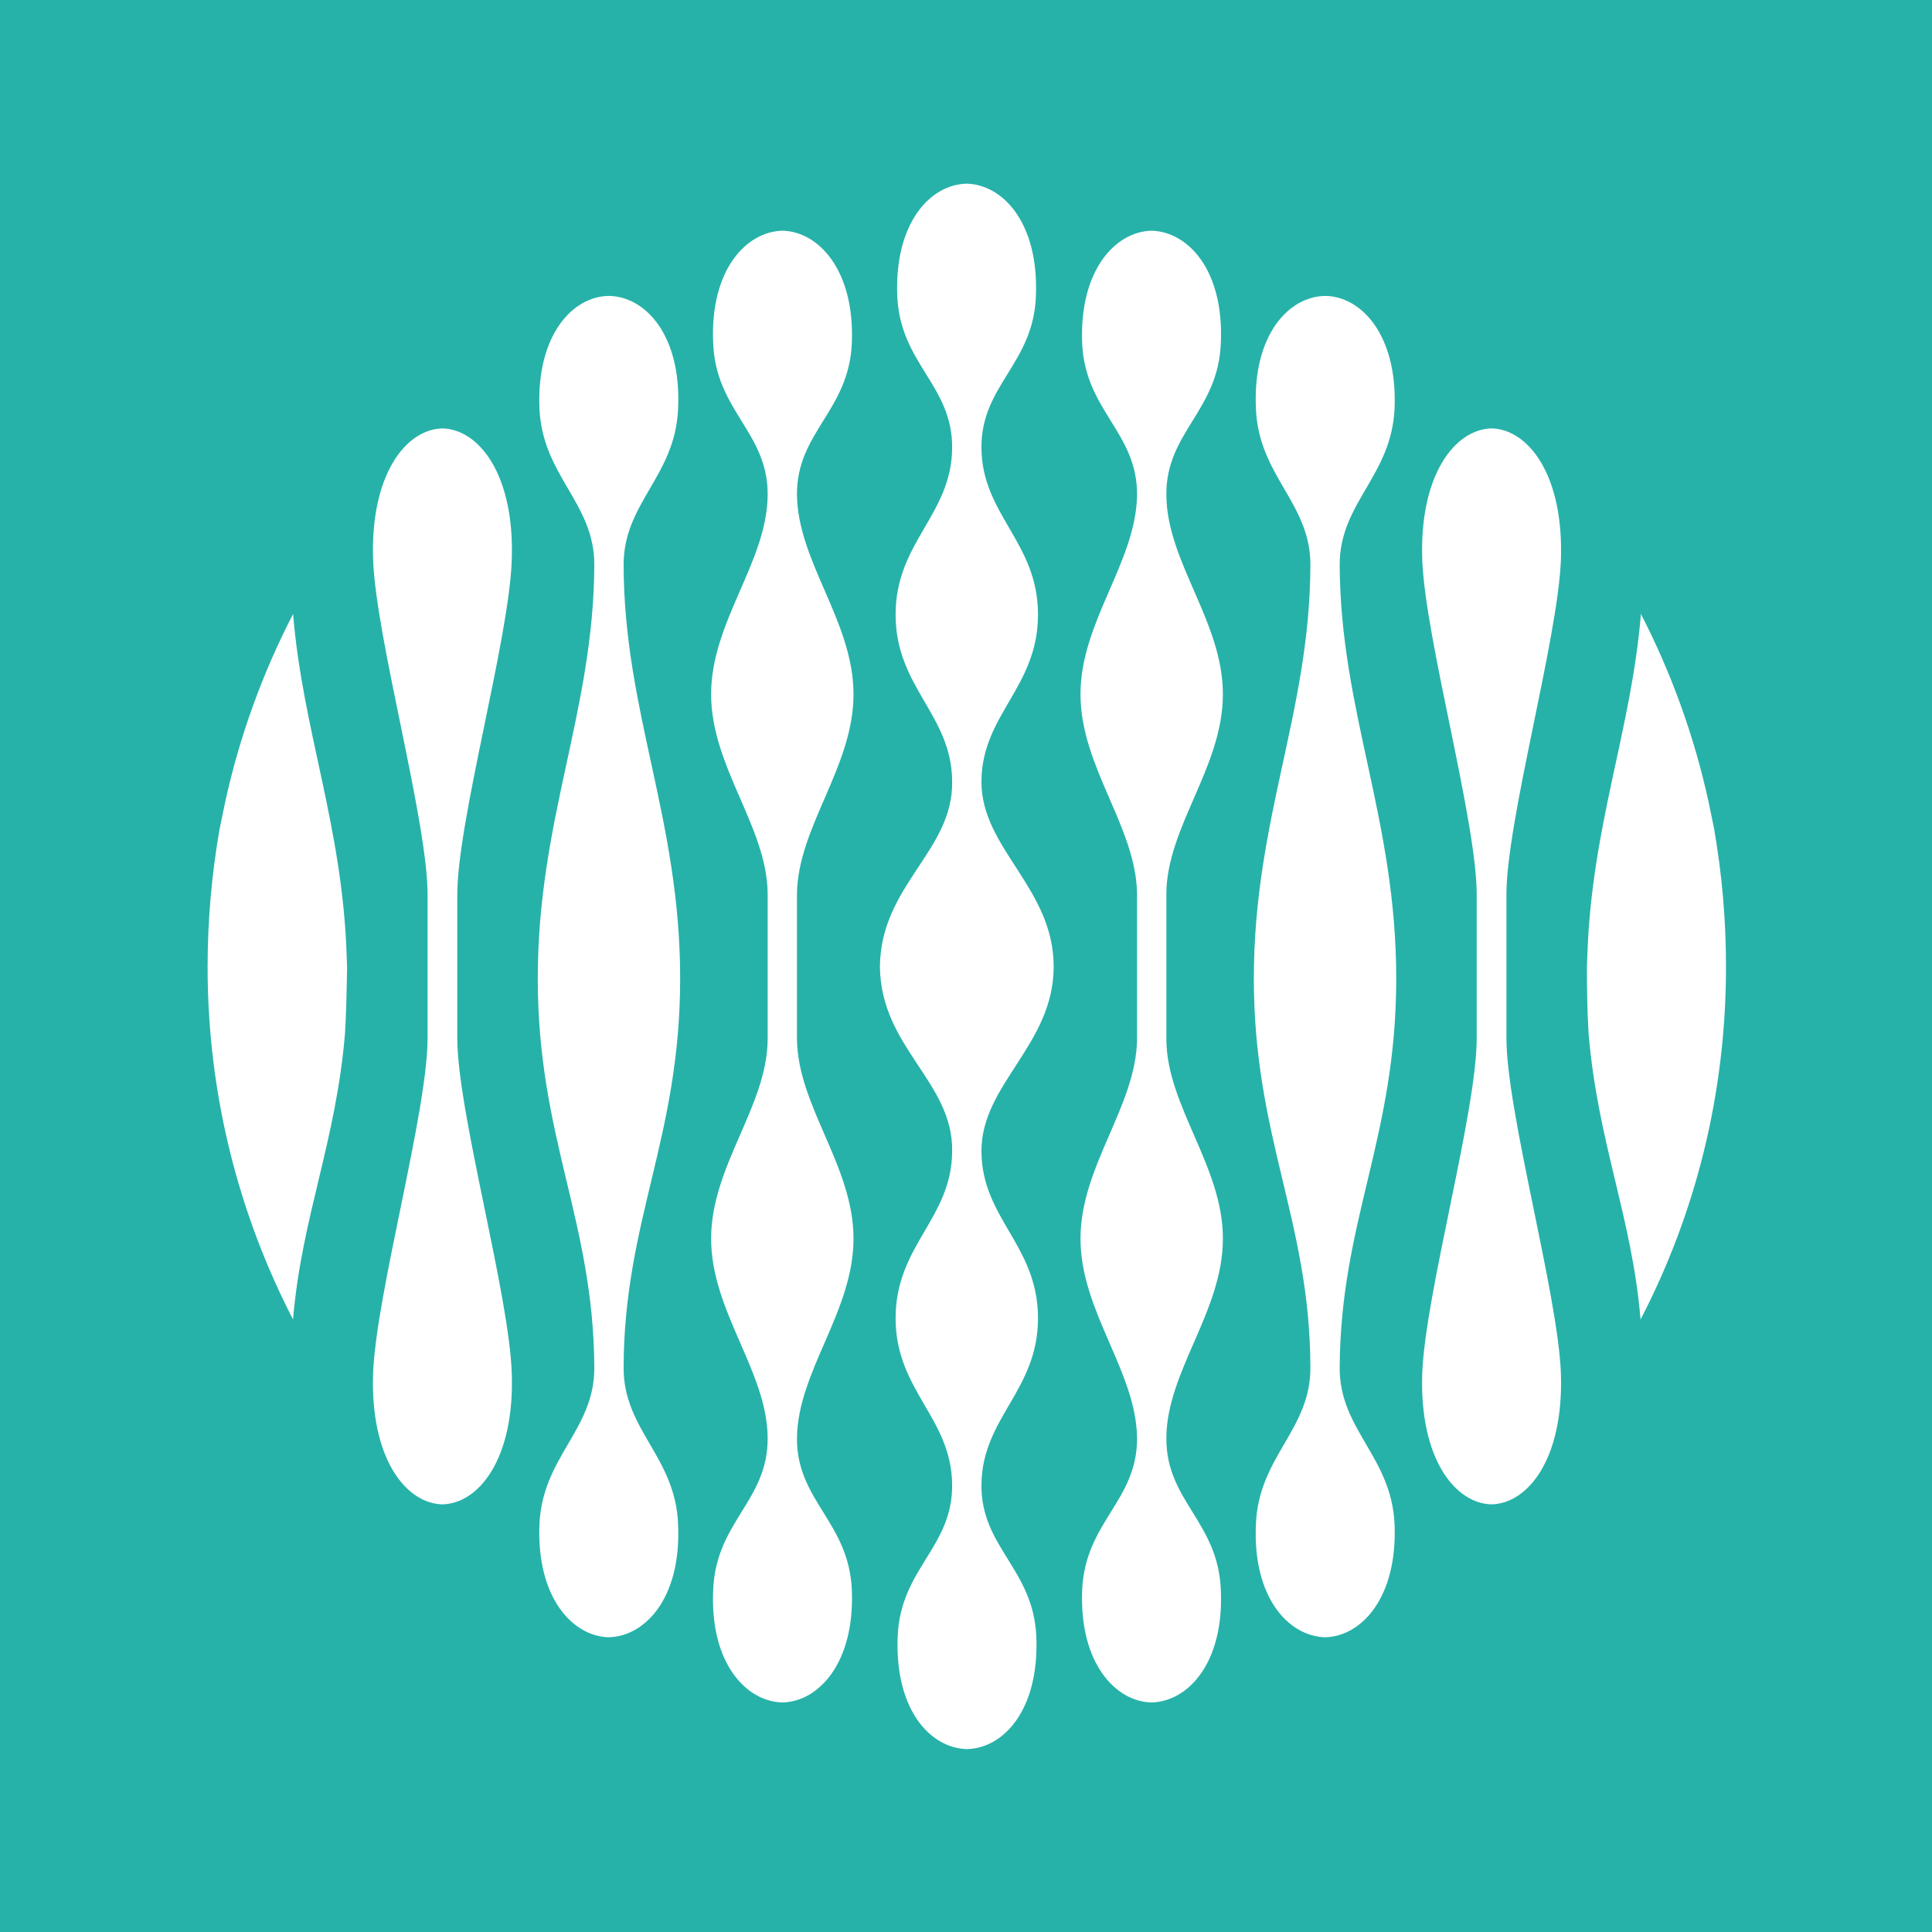
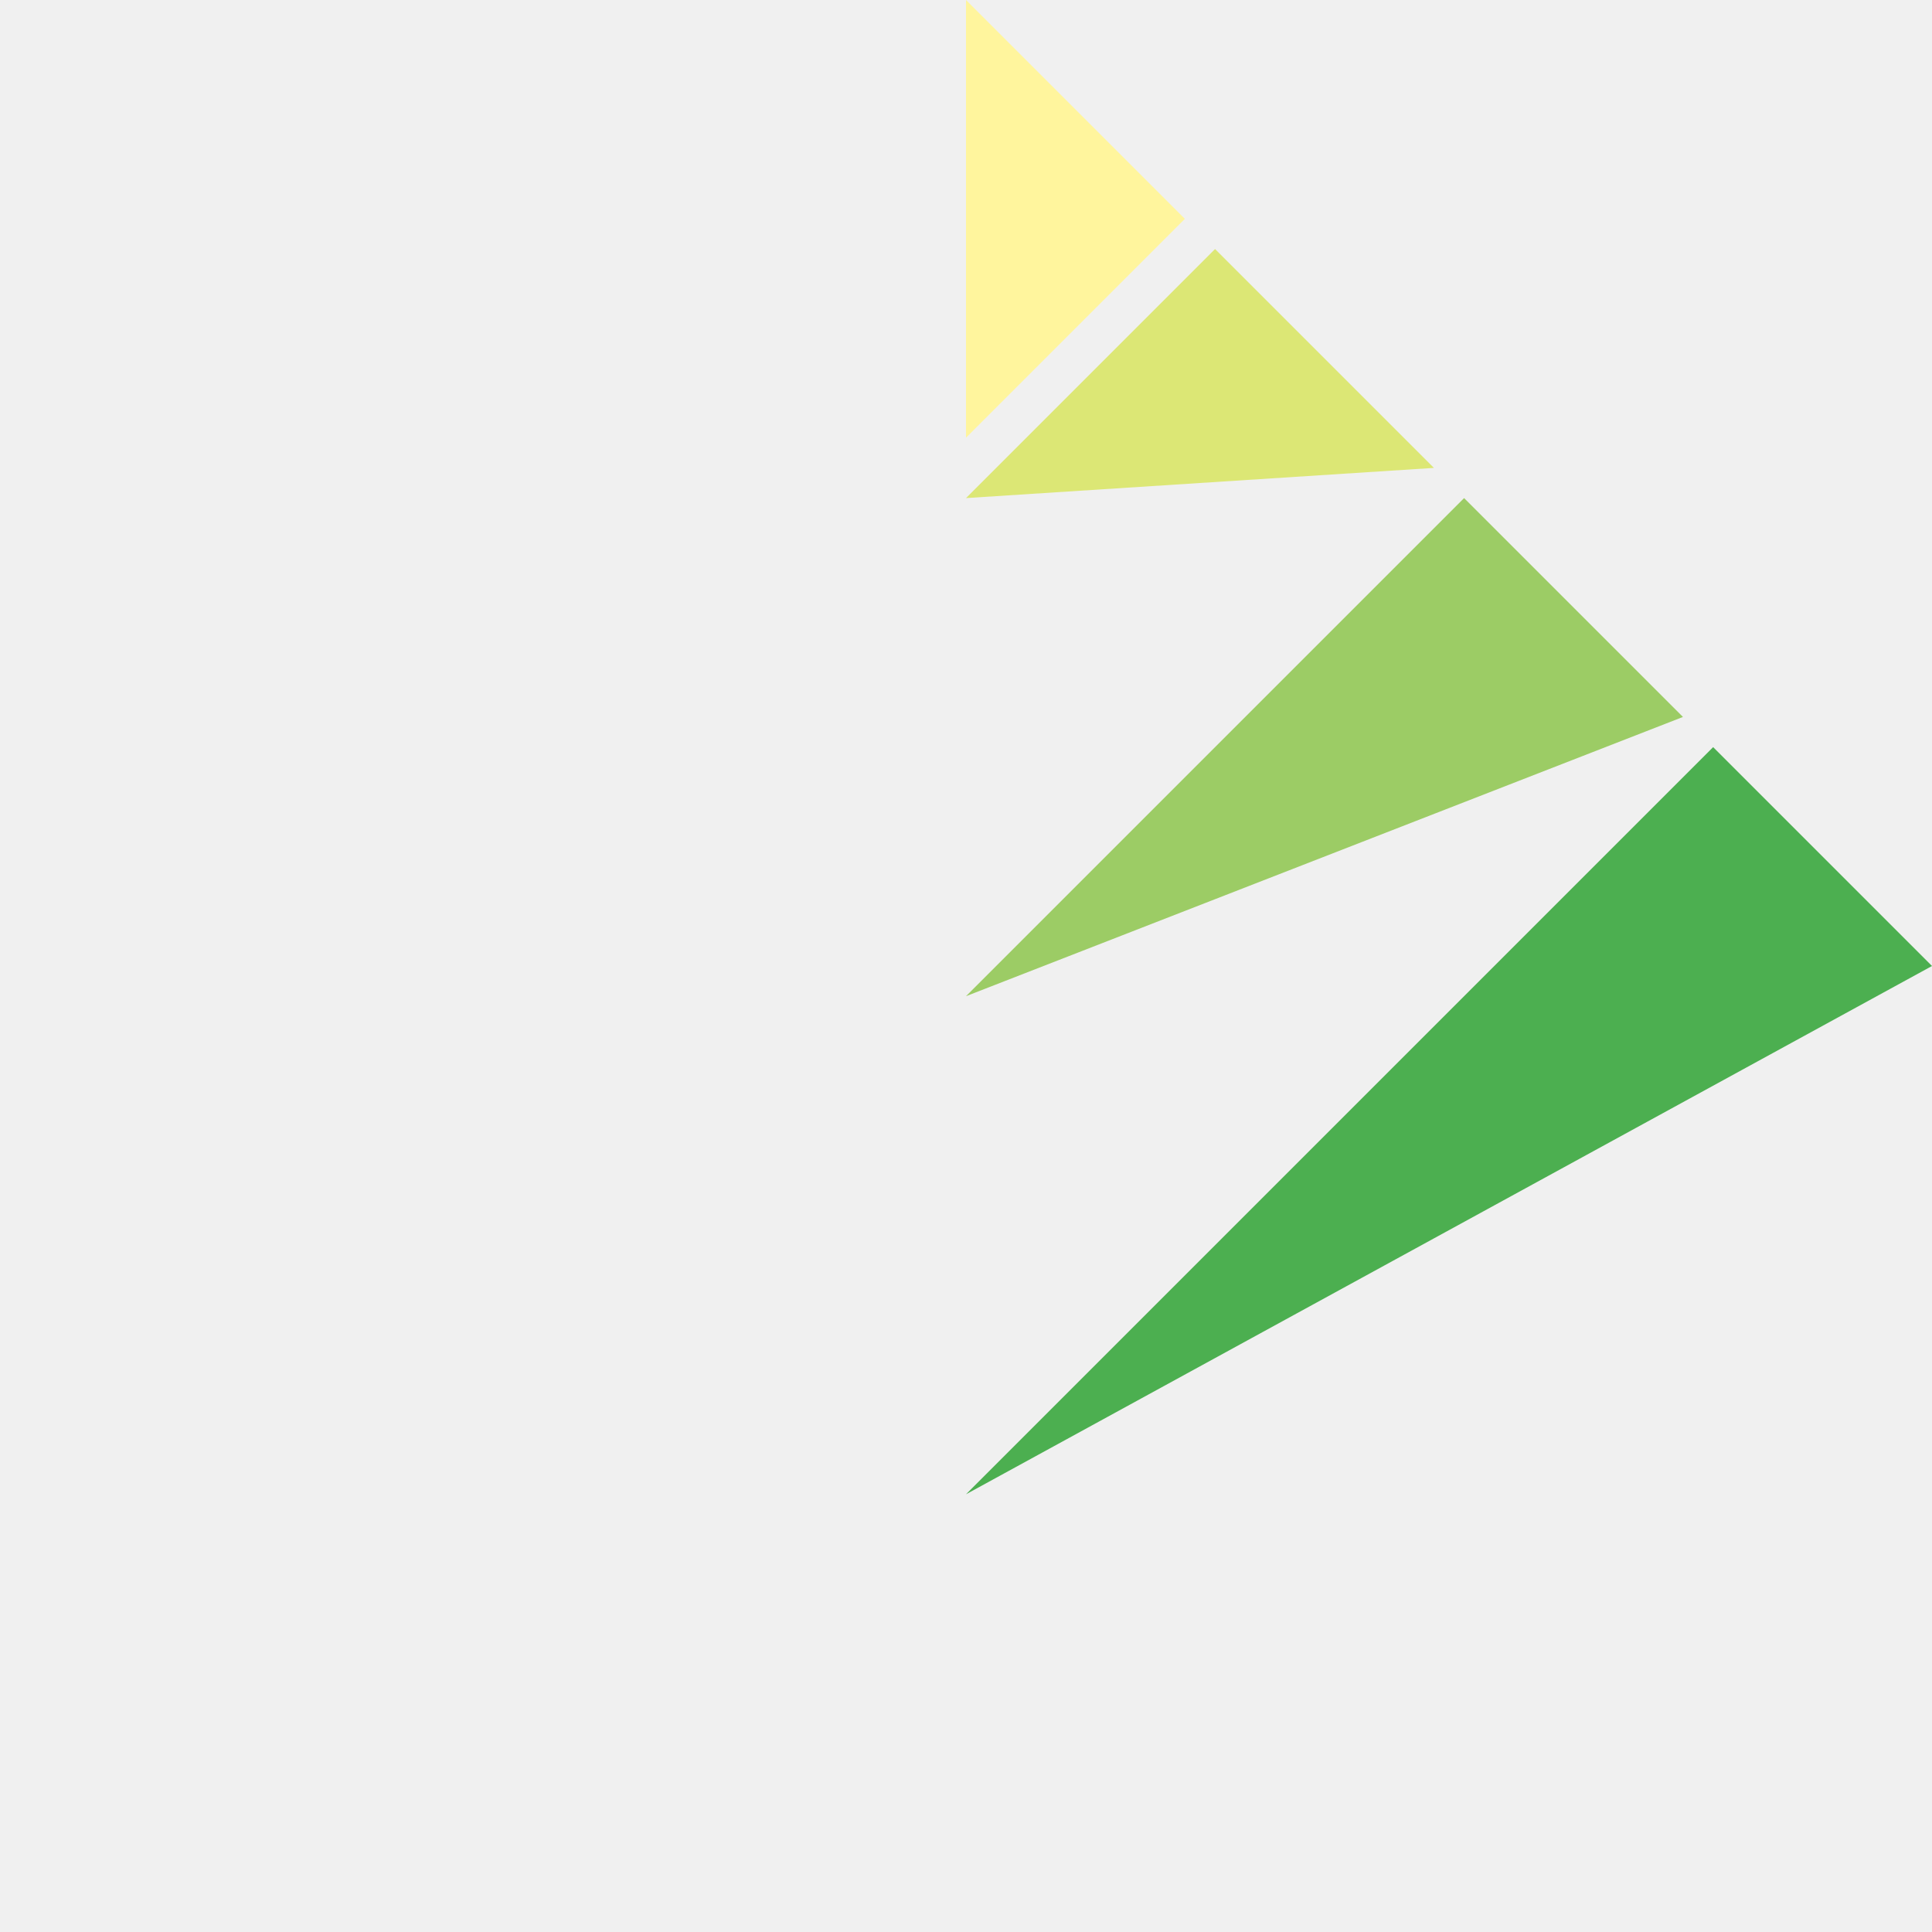
- <svg xmlns="http://www.w3.org/2000/svg" viewBox="0 0 1024 1024">
-   <rect fill="#26b2a9" width="1024" height="1024" />
-   <path fill="#ffffff" transform="scale(0.21875, 0.21875)" d="     M3578 2170l0 343c1,178 -125,622 -132,815 -7,207 80,315 168,317c88,-2 175,-110 168,-317 -7,-193 -133,-637 -132,-815l0 -343c-1,-178 125,-622 132,-814 7,-207 -80,-316 -168,-318c-88,2 -175,111 -168,318 7,192 133,636 132,814z     m-2868 -684c23,284 120,515 130,831 0,9 1,17 1,26c-1,57 -2,110 -5,160 -22,265 -105,445 -126,694 -132,-256 -207,-546 -207,-854c0,-114 10,-225 29,-334 4,-21 9,-42 13,-63 35,-161 91,-315 165,-458z     m801 -116c-1,-152 126,-216 132,-381 8,-178 -80,-271 -168,-272c-87,1 -175,94 -168,272 7,165 134,229 133,381 -2,356 -137,614 -137,1001 0,386 135,586 137,942 1,152 -126,216 -133,381 -7,178 81,271 168,273c88,-2 176,-95 168,-273 -6,-165 -133,-229 -132,-381c1,-356 137,-556 137,-942 0,-387 -136,-645 -137,-1001z     m420 796c2,-163 137,-307 137,-484 0,-176 -135,-320 -137,-483c-1,-152 126,-203 133,-368 7,-177 -81,-270 -168,-272c-88,2 -176,95 -168,272 6,165 133,216 132,368 -1,163 -137,307 -137,483 0,177 136,321 137,484l0 352c-1,163 -137,307 -137,483 0,177 136,321 137,483 1,153 -126,203 -132,369 -8,177 80,270 168,272c87,-2 175,-95 168,-272 -7,-166 -134,-216 -133,-369c2,-162 137,-306 137,-483 0,-176 -135,-320 -137,-483l0 -352z     m-823 4l0 343c-1,178 126,622 132,815 7,207 -80,315 -168,317c-88,-2 -175,-110 -168,-317 7,-193 133,-637 132,-815l0 -343c1,-178 -125,-622 -132,-814 -7,-207 80,-316 168,-318c88,2 175,111 168,318 -6,192 -133,636 -132,814z     m2868 -684c-23,284 -120,515 -130,831 0,9 -1,17 -1,26c0,57 1,110 4,160 22,265 105,445 126,694 133,-256 207,-546 207,-854l0 -2c0,-114 -10,-225 -29,-334 -4,-21 -9,-42 -13,-63 -35,-161 -91,-315 -165,-458z     m-801 -116c1,-152 -126,-216 -132,-381 -8,-178 80,-271 168,-272c87,1 175,94 168,272 -7,165 -134,229 -133,381 2,356 137,614 137,1001 0,386 -135,586 -137,942 -1,152 126,216 133,381 7,178 -81,271 -168,273c-88,-2 -176,-95 -168,-273 6,-165 133,-229 132,-381c-1,-356 -137,-556 -137,-942 0,-387 136,-645 137,-1001z     m-420 796c-2,-163 -137,-307 -137,-484 0,-176 135,-320 137,-483c1,-152 -126,-203 -133,-368 -7,-177 81,-270 168,-272c88,2 176,95 168,272 -6,165 -133,216 -132,368 1,163 137,307 137,483 0,177 -136,321 -137,484l0 352c1,163 137,307 137,483 0,177 -136,321 -137,483 -1,153 126,203 132,369 8,177 -80,270 -168,272c-87,-2 -175,-95 -168,-272 7,-166 134,-216 133,-369c-2,-162 -137,-306 -137,-483 0,-176 135,-320 137,-483l0 -352z     m-412 2072c-88,-2 -175,-94 -168,-272 6,-165 133,-216 132,-368 -1,-163 -137,-228 -137,-404 0,-177 136,-241 137,-404 3,-169 -173,-251 -175,-448 2,-198 178,-280 175,-449 -1,-162 -137,-227 -137,-404 0,-176 136,-241 137,-404c1,-152 -126,-203 -133,-368 -7,-177 80,-270 168,-272c88,2 175,95 168,272 -6,165 -133,216 -132,368 1,163 137,228 137,404 0,177 -136,242 -137,404 -1,163 175,258 175,449 0,190 -176,285 -175,448 1,163 137,227 137,404 0,176 -136,241 -137,404c-1,152 126,203 133,368 7,178 -80,270 -168,272z   " />
+ <svg xmlns="http://www.w3.org/2000/svg" width="1024" height="1024">
+   <style>
+     .c0 { fill: #fff59d; }
+     .c1 { fill: #dce775; }
+     .c2 { fill: #9ccc65; }
+     .c3 { fill: #4caf50; }
+   </style>
+   <path class="c0" d="M512,0l116,116l-116,116,l-116,-116z" />
+   <path class="c1" d="M512,264l132,-132l116,116,l-248,248l-248,-248l116,-116z" />
+   <path class="c2" d="M512,528l264,-264l116,116,l-380,380l-380,-380l116,-116z" />
+   <path class="c3" d="M512,792l396,-396l116,116,l-512,512l-512,-512l116,-116z" />
</svg>
